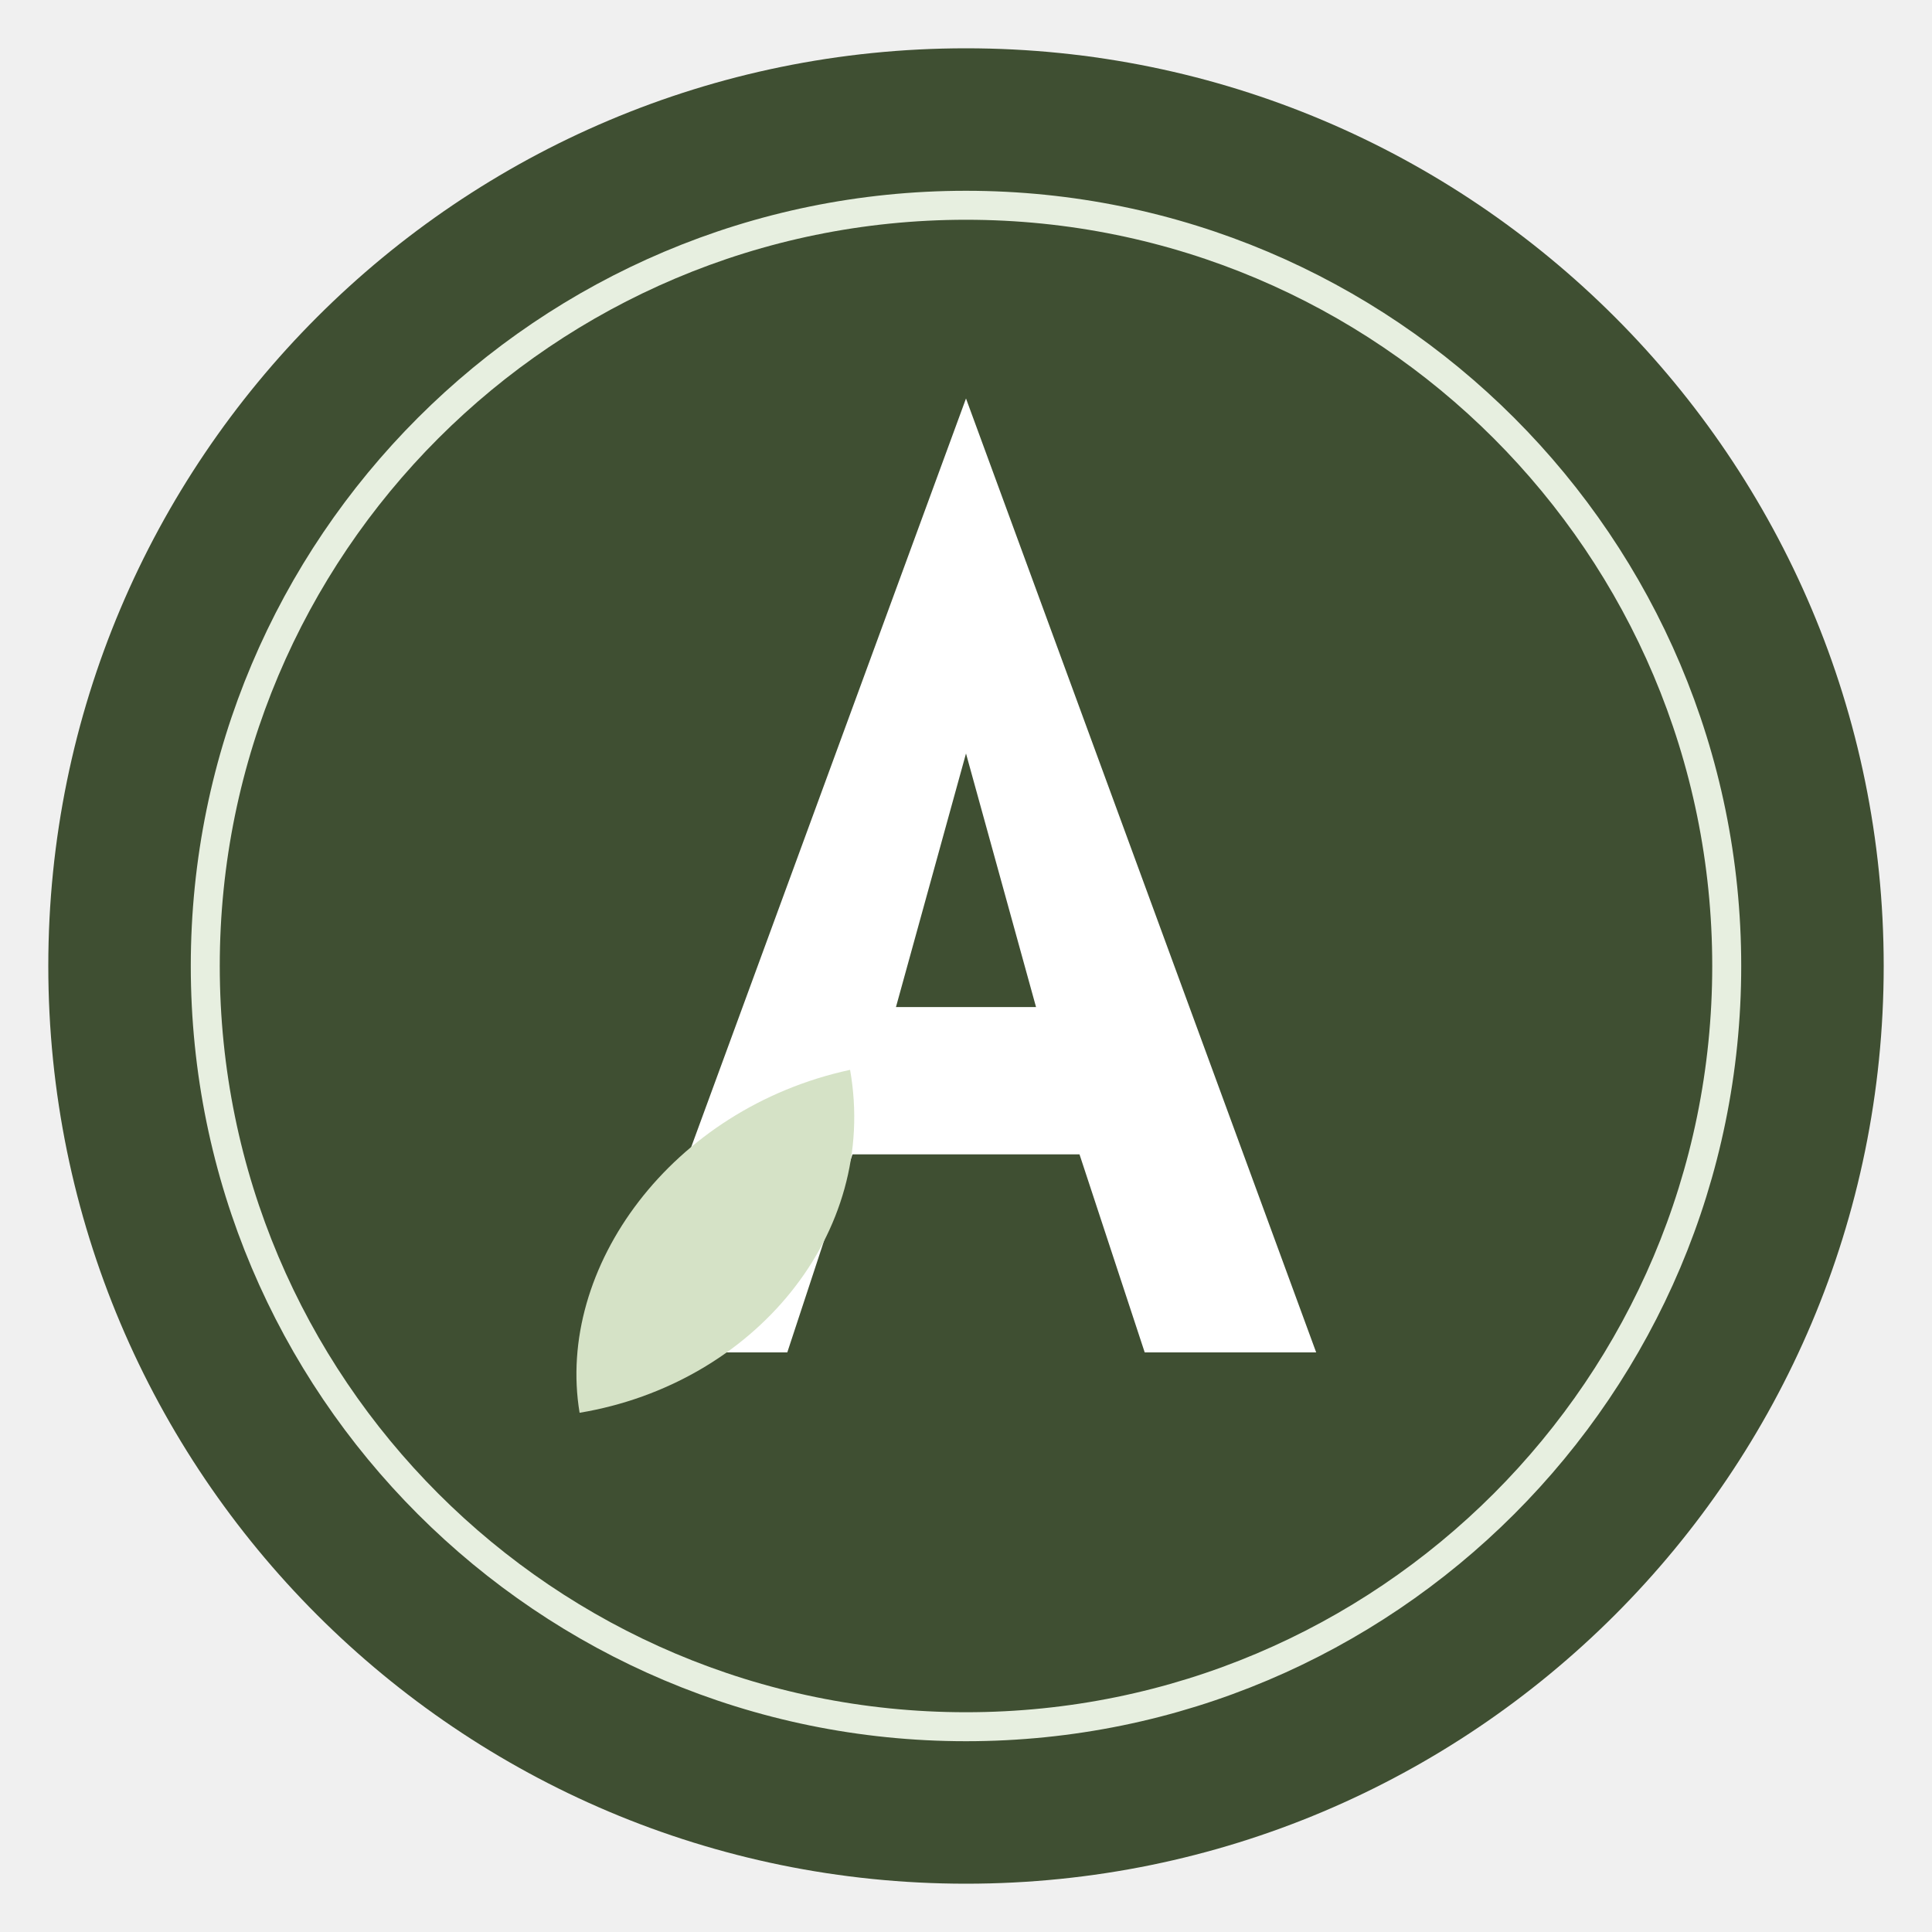
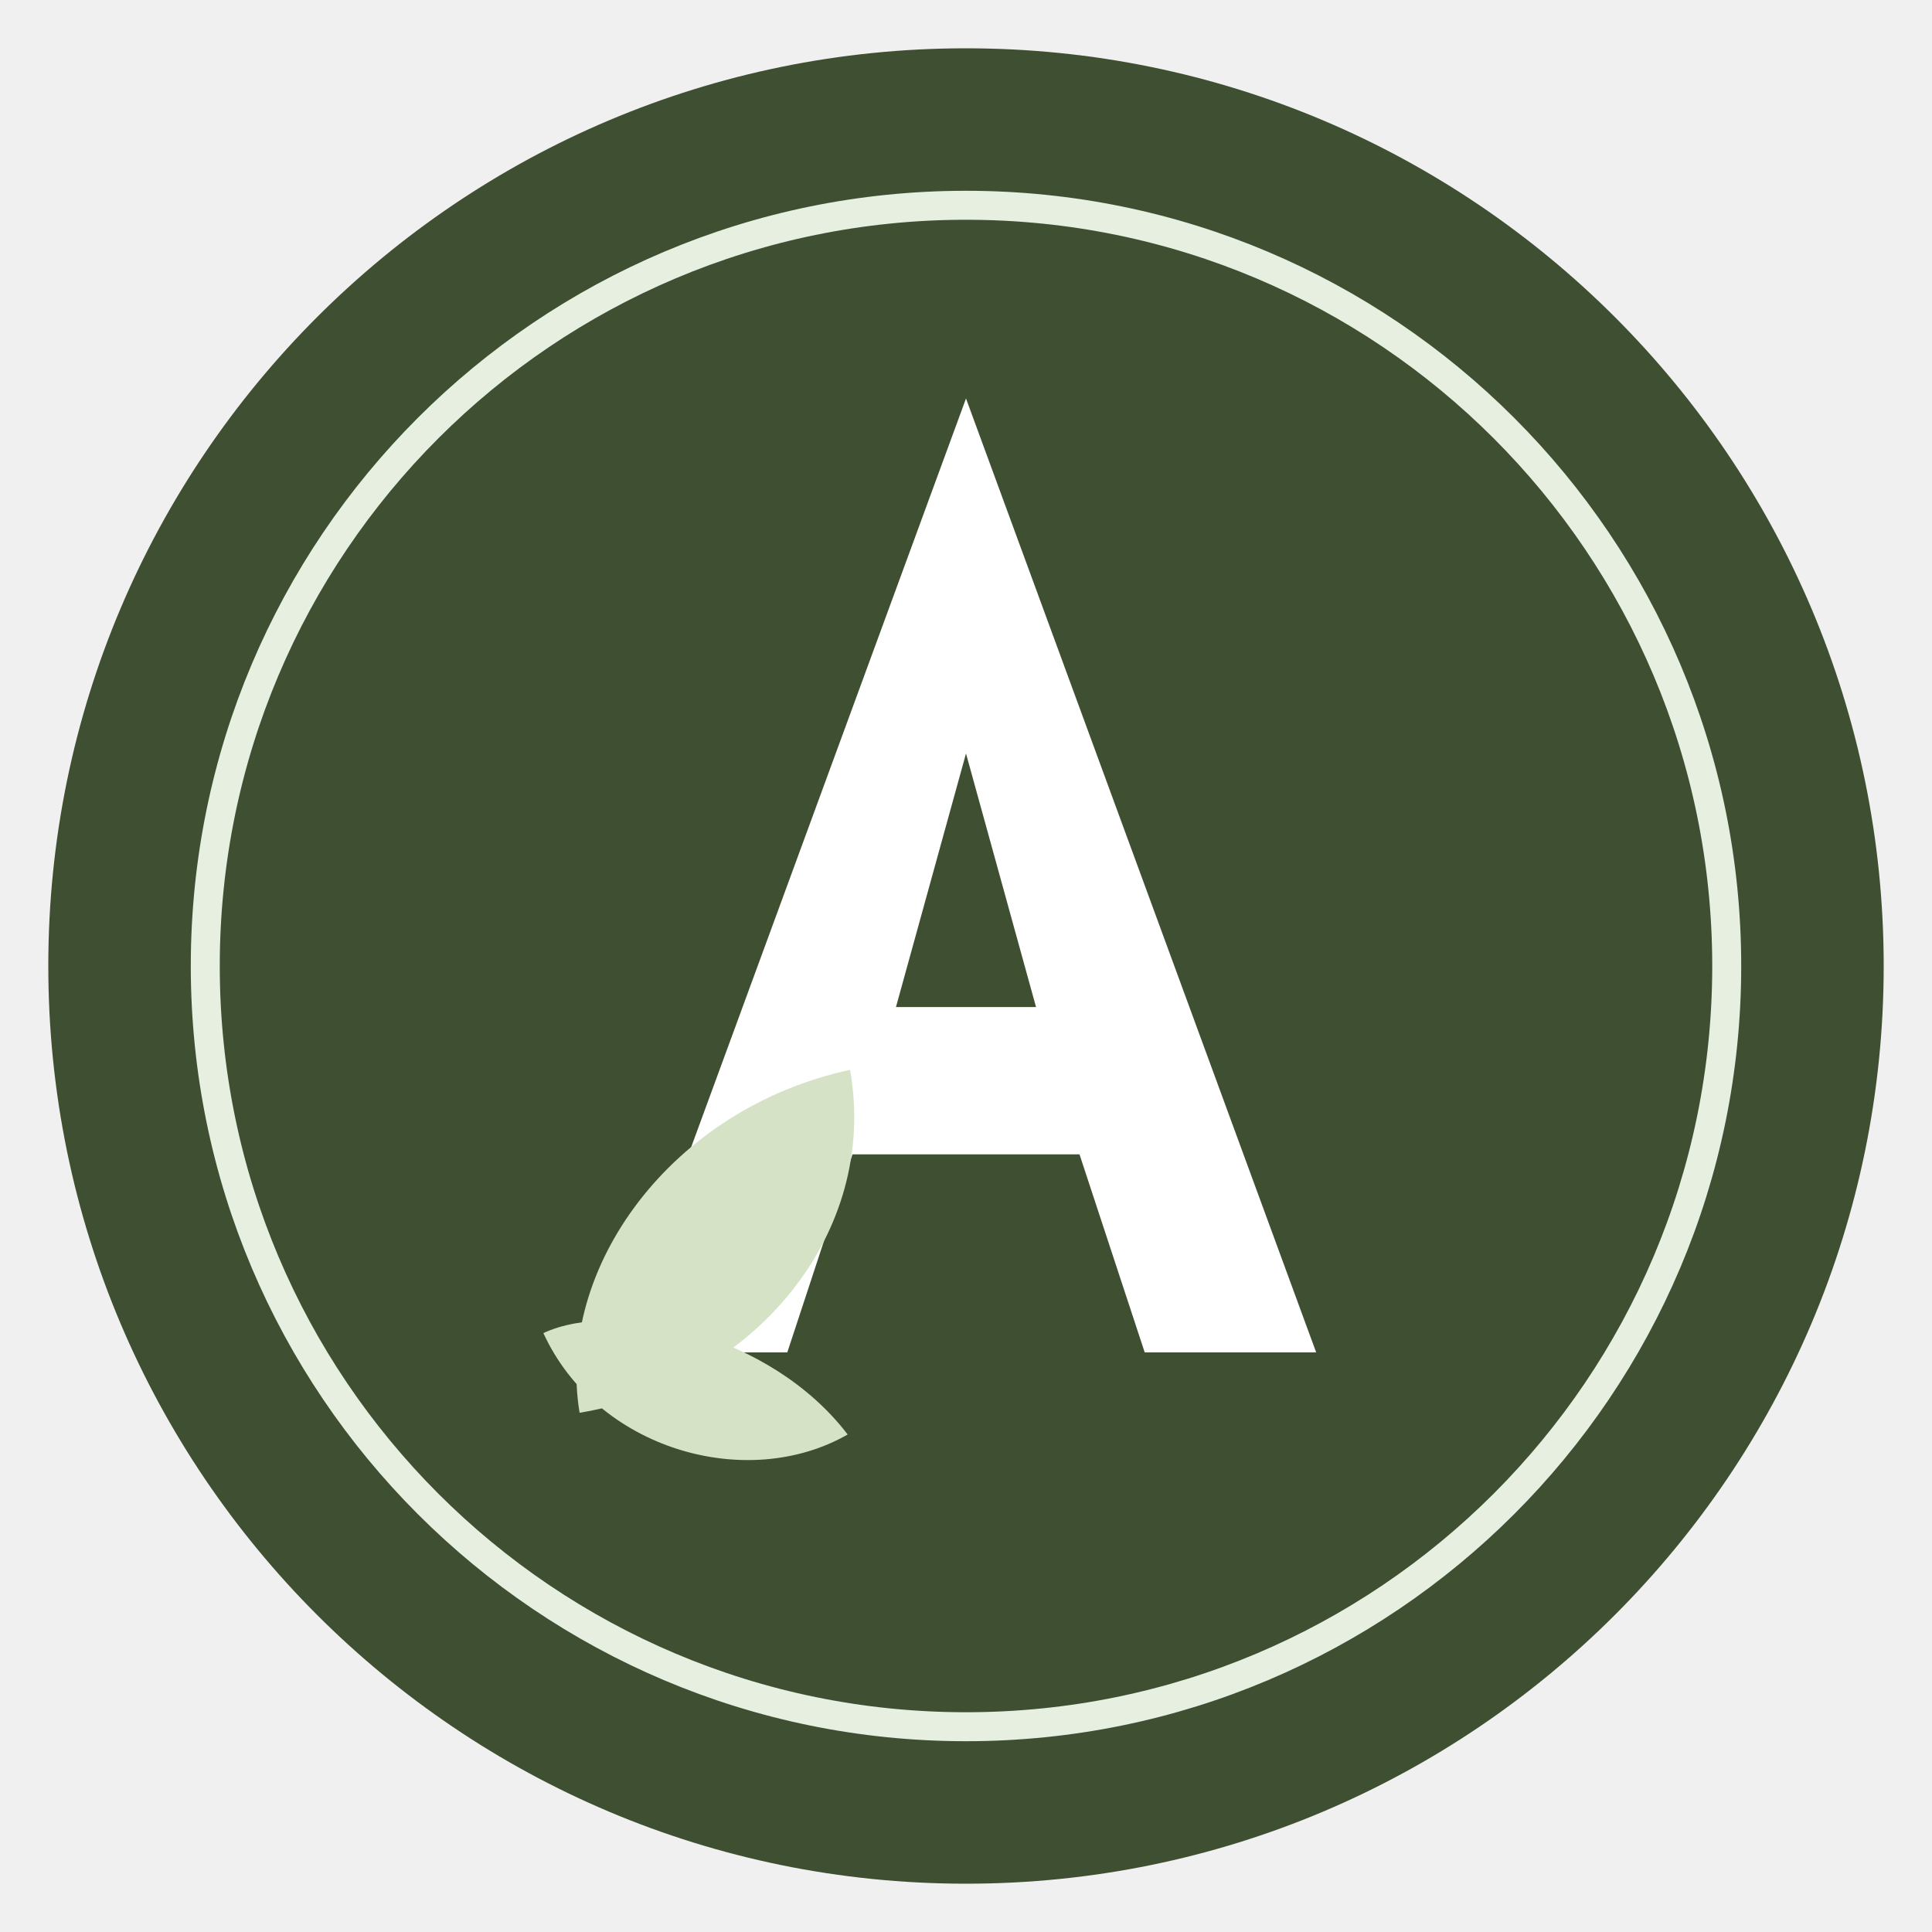
- <svg xmlns="http://www.w3.org/2000/svg" viewBox="0 0 80 80">
+ <svg xmlns="http://www.w3.org/2000/svg" viewBox="0 0 80 80" role="img" aria-label="Alpha IT Solutions">
  <circle cx="40" cy="40" r="38" fill="#3f4f32" />
  <circle cx="40" cy="40" r="31.5" fill="none" stroke="#e7efe0" stroke-width="1.2" />
  <path fill="#ffffff" d="M40 16.5 54.5 56h-7.1l-2.7-8.2H35.3L32.6 56h-7.1L40 16.5Zm-2.9 25.2h5.8L40 31.2l-2.9 10.5Z" />
  <path fill="#d5e2c6" d="M24 58.5c7.2-1.2 12.4-7.4 11.2-14.2-7.4 1.6-12.2 8.2-11.2 14.2Z" />
+   <path fill="#d5e2c6" d="M22.5 55.2c2.2 4.8 8.4 6.6 12.6 4.2-3.2-4.2-9.6-5.6-12.6-4.2Z" />
</svg>
